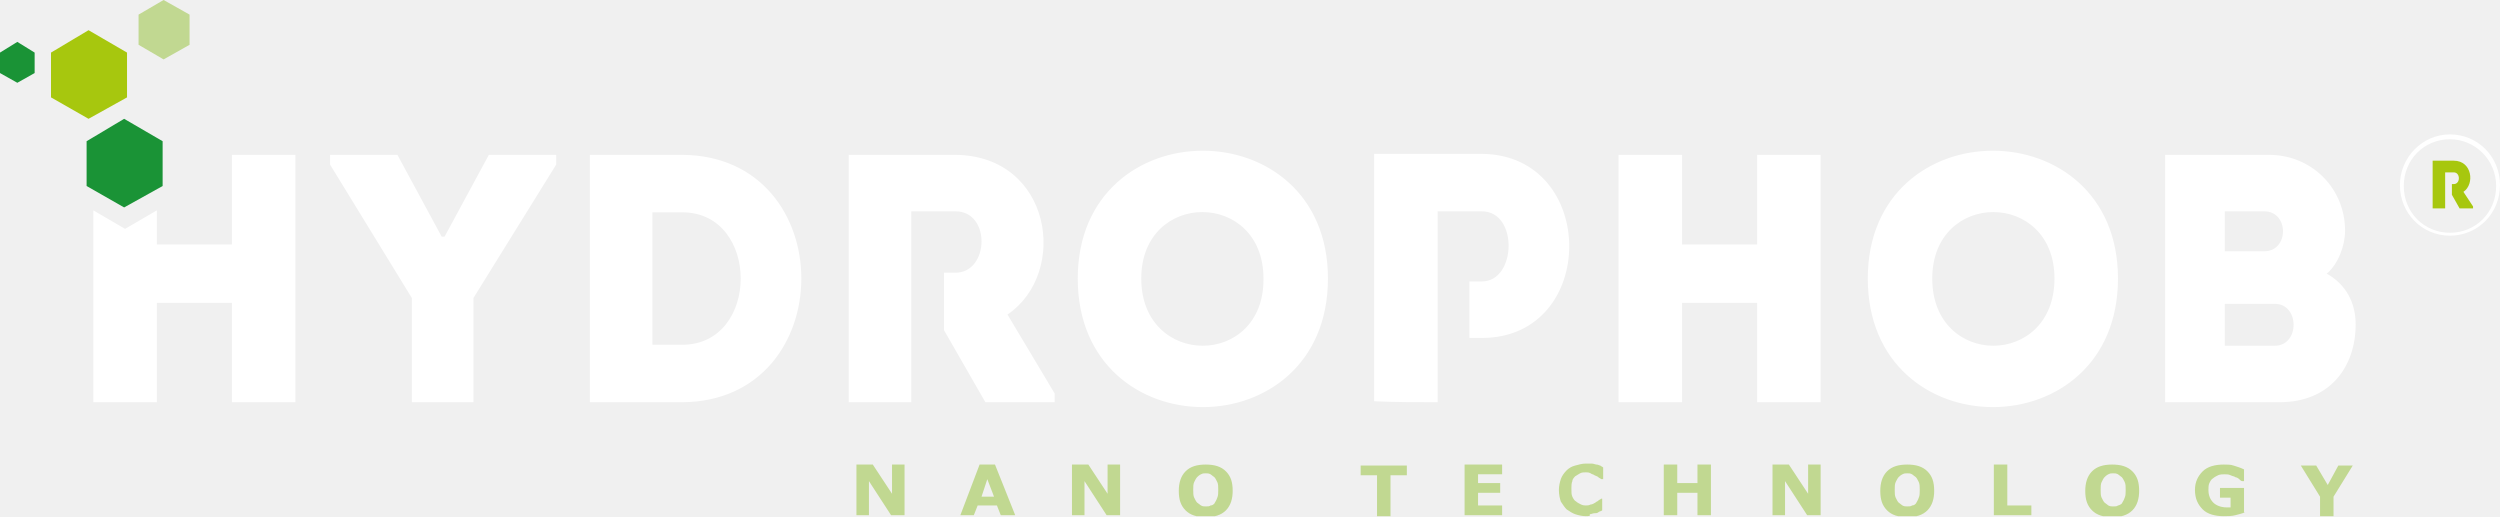
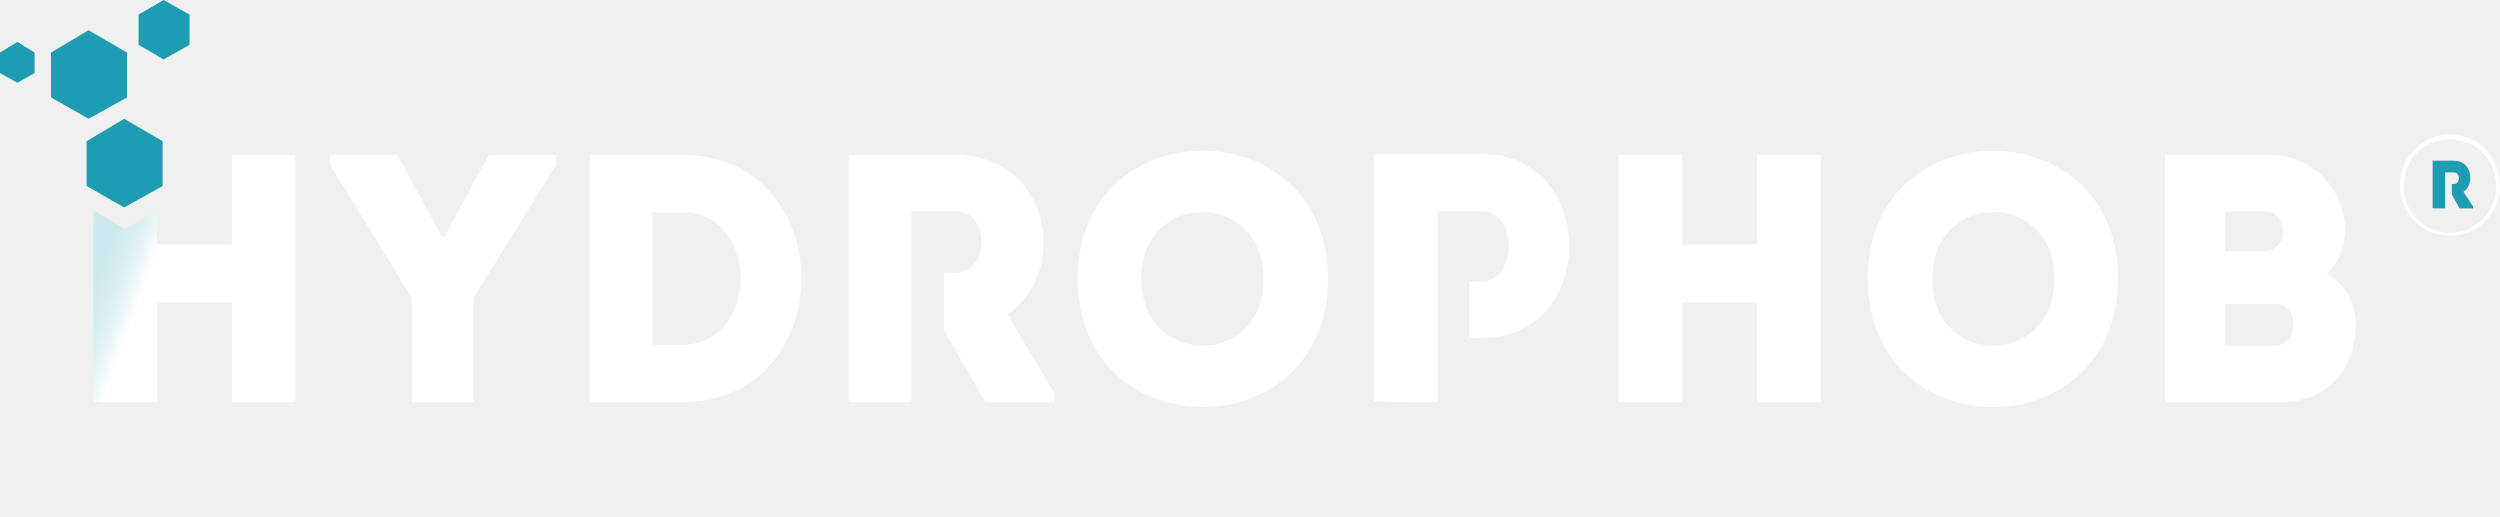
<svg xmlns="http://www.w3.org/2000/svg" width="402" height="83" viewBox="0 0 402 83" fill="none">
+   <style>
+ /* Статична розмітка — поява всього лого керується скролом ззовні через клас .scroll-fade на img-обгортці */
+ .logo-hex, .logo-word, .logo-r-circle, .logo-r-mark { opacity: 1; }
+ 
+ /* Автоматичні наскрізні цикли: заливка-відблиск по тексту HYDROPHOB, зірка-спалах на іконці, друкування підпису */
+ .logo-sparkle { transform-box: fill-box; transform-origin: center; opacity: 0; mix-blend-mode: screen; animation: logoSparkleLoop 3.2s ease-in-out infinite; }
+ .logo-shine { animation: logoShineLoop 3.2s ease-in-out infinite; }
+ .logo-subtitle-reveal { animation: logoSubtitleType 3.2s steps(28) infinite; }
+ 
+ @keyframes logoSparkleLoop {
+     0%, 40%, 100% { opacity: 0; transform: scale(0) rotate(0deg); }
+     55% { opacity: 1; transform: scale(1.3) rotate(-40deg); }
+     72% { opacity: 0; transform: scale(.2) rotate(-90deg); }
+ }
+ @keyframes logoShineLoop {
+     0%, 25% { transform: translateX(-60px); }
+     75%, 100% { transform: translateX(340px); }
+ }
+ @keyframes logoSubtitleType {
+     0%, 10% { width: 0; }
+     55% { width: 244px; }
+     85% { width: 244px; }
+     100% { width: 0; }
+ }
+ @media (prefers-reduced-motion: reduce) {
+     .logo-sparkle { animation: none; display: none; }
+     .logo-shine { animation: none; opacity: 0; }
+     .logo-subtitle-reveal { animation: none; width: 244px; }
+ }
+ </style>
+   <defs>
+     <clipPath id="logoWordClip">
+       <path d="M47.503 24.9C44.099 24.9 40.695 24.9 37.291 24.9V39.307H25.221V33.826L20.115 36.802L15.009 33.826V64.677C18.413 64.677 21.817 64.677 25.221 64.677V48.704H37.291V64.677C40.695 64.677 44.099 64.677 47.503 64.677V24.9ZM76.129 47.921L89.436 26.466V24.9H78.605L71.487 38.055H71.023L63.905 24.9H53.074V26.466L66.226 47.921V64.677H76.129V47.921ZM109.706 24.9H94.852V64.677H109.706C135.237 64.521 135.237 25.056 109.706 24.9ZM104.909 34.14H109.706C122.24 34.14 122.24 55.438 109.706 55.438H104.909V34.14ZM162.006 50.583C171.909 43.849 169.124 25.056 153.651 24.9C147.926 24.9 142.046 24.9 136.475 24.9C136.475 38.211 136.475 51.366 136.475 64.677C139.725 64.677 143.129 64.677 146.533 64.677C146.533 54.498 146.533 44.319 146.533 33.983C148.854 33.983 151.33 33.983 153.651 33.983C159.376 33.983 159.067 43.849 153.651 43.849H151.794V53.089L158.448 64.677H169.588V63.268L162.006 50.583ZM213.533 44.789C213.533 17.383 173.302 17.383 173.302 44.789C173.302 72.351 213.533 72.351 213.533 44.789ZM183.515 44.789C183.515 30.538 203.166 30.538 203.166 44.789C203.321 59.196 183.515 59.196 183.515 44.789ZM231.173 64.677C231.173 54.341 231.173 44.319 231.173 33.983C233.494 33.983 235.97 33.983 238.291 33.983C244.17 33.983 243.861 45.258 238.291 45.258H236.279V54.342H238.291C257.013 54.342 257.013 24.9 238.291 24.743C232.565 24.743 226.685 24.743 220.96 24.743C220.96 38.055 220.96 51.209 220.96 64.521C224.364 64.677 227.769 64.677 231.173 64.677ZM292.757 24.9C289.353 24.9 285.949 24.9 282.545 24.9V39.307H270.475V24.9C267.071 24.9 263.512 24.9 260.263 24.9V64.677C263.667 64.677 267.071 64.677 270.475 64.677V48.704H282.545V64.677C285.949 64.677 289.353 64.677 292.757 64.677V24.9ZM340.57 44.789C340.57 17.383 300.339 17.383 300.339 44.789C300.339 72.351 340.57 72.351 340.57 44.789ZM310.706 44.789C310.706 30.538 330.358 30.538 330.358 44.789C330.358 59.196 310.706 59.196 310.706 44.789ZM377.087 37.115C377.087 30.224 371.672 24.9 364.863 24.9H348.152V64.677H366.565C374.612 64.677 378.789 59.04 378.789 52.149C378.789 48.704 377.242 45.728 374.147 44.006C376.004 42.44 377.087 39.464 377.087 37.115ZM365.792 48.86C369.815 48.86 369.815 55.594 365.792 55.594H357.746V48.86H365.792ZM364.09 33.983C368.113 33.983 368.113 40.404 364.09 40.404H357.746V33.983H364.09Z" />
+     </clipPath>
+     <clipPath id="logoSubtitleClip">
+       <rect class="logo-subtitle-reveal" x="136" y="72" width="0" height="13" />
+     </clipPath>
+     <linearGradient id="logoShineGradient" x1="0" y1="0" x2="1" y2="0">
+       <stop offset="0%" stop-color="#1D9CB2" stop-opacity="0" />
+       <stop offset="50%" stop-color="#fff" stop-opacity=".9" />
+       <stop offset="100%" stop-color="#1D9CB2" stop-opacity="0" />
+     </linearGradient>
+   </defs>
  <g clip-path="url(#clip0_1_571)">
-     <path fill-rule="evenodd" clip-rule="evenodd" d="M47.503 24.9C44.099 24.9 40.695 24.9 37.291 24.9V39.307H25.221V33.826L20.115 36.802L15.009 33.826V64.677C18.413 64.677 21.817 64.677 25.221 64.677V48.704H37.291V64.677C40.695 64.677 44.099 64.677 47.503 64.677V24.9ZM76.129 47.921L89.436 26.466V24.9H78.605L71.487 38.055H71.023L63.905 24.9H53.074V26.466L66.226 47.921V64.677H76.129V47.921ZM109.706 24.9H94.852V64.677H109.706C135.237 64.521 135.237 25.056 109.706 24.9ZM104.909 34.14H109.706C122.24 34.14 122.24 55.438 109.706 55.438H104.909V34.14ZM162.006 50.583C171.909 43.849 169.124 25.056 153.651 24.9C147.926 24.9 142.046 24.9 136.475 24.9C136.475 38.211 136.475 51.366 136.475 64.677C139.725 64.677 143.129 64.677 146.533 64.677C146.533 54.498 146.533 44.319 146.533 33.983C148.854 33.983 151.33 33.983 153.651 33.983C159.376 33.983 159.067 43.849 153.651 43.849H151.794V53.089L158.448 64.677H169.588V63.268L162.006 50.583ZM213.533 44.789C213.533 17.383 173.302 17.383 173.302 44.789C173.302 72.351 213.533 72.351 213.533 44.789ZM183.515 44.789C183.515 30.538 203.166 30.538 203.166 44.789C203.321 59.196 183.515 59.196 183.515 44.789ZM231.173 64.677C231.173 54.341 231.173 44.319 231.173 33.983C233.494 33.983 235.97 33.983 238.291 33.983C244.17 33.983 243.861 45.258 238.291 45.258H236.279V54.342H238.291C257.013 54.342 257.013 24.9 238.291 24.743C232.565 24.743 226.685 24.743 220.96 24.743C220.96 38.055 220.96 51.209 220.96 64.521C224.364 64.677 227.769 64.677 231.173 64.677ZM292.757 24.9C289.353 24.9 285.949 24.9 282.545 24.9V39.307H270.475V24.9C267.071 24.9 263.512 24.9 260.263 24.9V64.677C263.667 64.677 267.071 64.677 270.475 64.677V48.704H282.545V64.677C285.949 64.677 289.353 64.677 292.757 64.677V24.9ZM340.57 44.789C340.57 17.383 300.339 17.383 300.339 44.789C300.339 72.351 340.57 72.351 340.57 44.789ZM310.706 44.789C310.706 30.538 330.358 30.538 330.358 44.789C330.358 59.196 310.706 59.196 310.706 44.789ZM377.087 37.115C377.087 30.224 371.672 24.9 364.863 24.9H348.152V64.677H366.565C374.612 64.677 378.789 59.04 378.789 52.149C378.789 48.704 377.242 45.728 374.147 44.006C376.004 42.44 377.087 39.464 377.087 37.115ZM365.792 48.86C369.815 48.86 369.815 55.594 365.792 55.594H357.746V48.86H365.792ZM364.09 33.983C368.113 33.983 368.113 40.404 364.09 40.404H357.746V33.983H364.09Z" fill="white" />
-     <path fill-rule="evenodd" clip-rule="evenodd" d="M393.953 21.611C398.441 21.611 402 25.213 402 29.755C402 34.296 398.441 37.898 393.953 37.898C389.466 37.898 385.907 34.296 385.907 29.755C385.907 25.37 389.466 21.611 393.953 21.611ZM393.953 22.394C389.776 22.394 386.526 25.683 386.526 29.911C386.526 34.14 389.776 37.428 393.953 37.428C398.131 37.428 401.381 34.14 401.381 29.911C401.381 25.683 397.977 22.394 393.953 22.394Z" fill="white" />
-     <path fill-rule="evenodd" clip-rule="evenodd" d="M19.96 19.105L26.15 22.707V29.911L19.96 33.356L13.926 29.911V22.707L19.96 19.105Z" fill="#1A9336" />
-     <path fill-rule="evenodd" clip-rule="evenodd" d="M14.236 4.854L20.425 8.456V15.66L14.236 19.105L8.201 15.66V8.456L14.236 4.854Z" fill="#A7C70E" />
-     <path fill-rule="evenodd" clip-rule="evenodd" d="M26.305 0L30.483 2.349V7.204L26.305 9.553L22.282 7.204V2.349L26.305 0Z" fill="#C1D891" />
-     <path fill-rule="evenodd" clip-rule="evenodd" d="M2.785 6.734L5.57 8.457V11.746L2.785 13.312L0 11.746V8.457L2.785 6.734Z" fill="#1A9336" />
-     <path fill-rule="evenodd" clip-rule="evenodd" d="M396.12 30.851C397.977 29.598 397.513 25.84 394.573 25.84C393.49 25.84 392.407 25.84 391.169 25.84C391.169 28.346 391.169 31.008 391.169 33.513C391.788 33.513 392.407 33.513 393.18 33.513V31.321V29.598C393.18 28.972 393.18 28.346 393.18 27.719C393.645 27.719 394.109 27.719 394.573 27.719C395.656 27.719 395.656 29.598 394.573 29.598H394.264V31.321L395.502 33.513H397.668V33.2L396.12 30.851Z" fill="#A7C70E" />
-     <path fill-rule="evenodd" clip-rule="evenodd" d="M145.451 82.843H143.284L139.725 77.362V82.843H137.714V74.7H140.344L143.439 79.398V74.7H145.451V82.843ZM378.326 74.856L375.231 79.868V83H373.065V79.868L369.97 74.856H372.446L374.303 77.988L376.005 74.856H378.326ZM360.996 82.373C360.686 82.53 360.067 82.686 359.448 82.843C358.829 83 358.21 83 357.591 83C356.199 83 354.961 82.686 354.187 81.903C353.414 81.12 352.949 80.181 352.949 78.771C352.949 77.518 353.414 76.579 354.187 75.796C354.961 75.013 356.199 74.7 357.591 74.7C358.21 74.7 358.675 74.7 359.139 74.856C359.603 75.013 360.222 75.169 360.841 75.483V77.362H360.531C360.377 77.362 360.222 77.205 360.067 77.049C359.912 76.892 359.603 76.735 359.448 76.735C359.294 76.579 358.984 76.579 358.675 76.422C358.365 76.266 358.056 76.266 357.746 76.266C357.437 76.266 356.973 76.266 356.663 76.422C356.354 76.579 356.044 76.735 355.889 76.892C355.58 77.049 355.425 77.362 355.27 77.675C355.116 77.988 355.116 78.458 355.116 78.771C355.116 79.711 355.425 80.337 355.889 80.807C356.354 81.277 357.127 81.59 358.056 81.59C358.21 81.59 358.21 81.59 358.365 81.59C358.52 81.59 358.52 81.59 358.675 81.59V80.024H356.973V78.458H360.841V82.373H360.996ZM343.975 78.928C343.975 80.181 343.665 81.277 342.892 82.06C342.118 82.843 341.035 83.156 339.642 83.156C338.25 83.156 337.167 82.843 336.393 82.06C335.619 81.277 335.31 80.337 335.31 78.928C335.31 77.675 335.619 76.579 336.393 75.796C337.167 75.013 338.25 74.7 339.642 74.7C341.035 74.7 342.118 75.013 342.892 75.796C343.665 76.579 343.975 77.518 343.975 78.928ZM341.19 80.964C341.344 80.65 341.499 80.494 341.654 80.024C341.809 79.711 341.809 79.241 341.809 78.771C341.809 78.302 341.809 77.832 341.654 77.518C341.499 77.205 341.344 76.892 341.19 76.735C341.035 76.579 340.725 76.422 340.571 76.266C340.261 76.109 340.106 76.109 339.797 76.109C339.488 76.109 339.333 76.109 339.023 76.266C338.714 76.422 338.559 76.579 338.404 76.735C338.25 76.892 338.095 77.205 337.94 77.518C337.785 77.832 337.785 78.302 337.785 78.771C337.785 79.241 337.785 79.711 337.94 80.024C338.095 80.337 338.25 80.65 338.404 80.807C338.559 80.964 338.869 81.12 339.023 81.277C339.333 81.433 339.488 81.433 339.797 81.433C340.106 81.433 340.416 81.433 340.571 81.277C340.725 81.277 341.035 81.12 341.19 80.964ZM326.645 82.843H320.61V74.7H322.776V81.277H326.645V82.843ZM311.016 78.928C311.016 80.181 310.707 81.277 309.933 82.06C309.16 82.843 308.076 83.156 306.684 83.156C305.291 83.156 304.208 82.843 303.434 82.06C302.661 81.277 302.351 80.337 302.351 78.928C302.351 77.675 302.661 76.579 303.434 75.796C304.208 75.013 305.291 74.7 306.684 74.7C308.076 74.7 309.16 75.013 309.933 75.796C310.707 76.579 311.016 77.518 311.016 78.928ZM308.076 80.964C308.231 80.65 308.386 80.494 308.541 80.024C308.695 79.711 308.695 79.241 308.695 78.771C308.695 78.302 308.695 77.832 308.541 77.518C308.386 77.205 308.231 76.892 308.076 76.735C307.922 76.579 307.612 76.422 307.458 76.266C307.148 76.109 306.993 76.109 306.684 76.109C306.374 76.109 306.22 76.109 305.91 76.266C305.601 76.422 305.446 76.579 305.291 76.735C305.137 76.892 304.982 77.205 304.827 77.518C304.672 77.832 304.672 78.302 304.672 78.771C304.672 79.241 304.672 79.711 304.827 80.024C304.982 80.337 305.137 80.65 305.291 80.807C305.446 80.964 305.755 81.12 305.91 81.277C306.22 81.433 306.374 81.433 306.684 81.433C306.993 81.433 307.303 81.433 307.458 81.277C307.767 81.277 307.922 81.12 308.076 80.964ZM292.758 82.843H290.591L287.033 77.362V82.843H285.021V74.7H287.651L290.746 79.398V74.7H292.758V82.843ZM275.118 82.843H272.952V79.241H269.702V82.843H267.536V74.7H269.702V77.675H272.952V74.7H275.118V82.843ZM255.003 83C254.384 83 253.765 82.843 253.3 82.686C252.836 82.53 252.372 82.217 251.908 81.903C251.598 81.59 251.289 81.12 250.979 80.65C250.825 80.181 250.67 79.554 250.67 78.771C250.67 78.145 250.825 77.518 250.979 77.049C251.134 76.579 251.444 76.109 251.908 75.639C252.217 75.326 252.682 75.013 253.3 74.856C253.919 74.7 254.384 74.543 255.003 74.543C255.312 74.543 255.621 74.543 255.931 74.543C256.24 74.543 256.55 74.7 256.705 74.7C257.014 74.7 257.169 74.856 257.324 74.856C257.478 75.013 257.633 75.013 257.788 75.169V77.049H257.478C257.324 76.892 257.169 76.892 257.014 76.735C256.859 76.579 256.705 76.579 256.395 76.422C256.24 76.266 255.931 76.266 255.776 76.109C255.467 75.952 255.312 75.952 255.003 75.952C254.693 75.952 254.384 75.952 254.074 76.109C253.765 76.266 253.61 76.422 253.3 76.579C253.146 76.735 252.836 77.049 252.836 77.362C252.682 77.675 252.682 78.145 252.682 78.615C252.682 79.085 252.682 79.554 252.836 79.868C252.991 80.181 253.146 80.494 253.455 80.65C253.61 80.807 253.919 80.964 254.229 81.12C254.538 81.277 254.848 81.277 255.003 81.277C255.312 81.277 255.467 81.277 255.776 81.12C256.086 81.12 256.24 80.964 256.55 80.807C256.705 80.65 256.859 80.65 257.014 80.494C257.169 80.337 257.324 80.337 257.478 80.181H257.633V82.06C257.478 82.217 257.169 82.217 257.014 82.373C256.859 82.53 256.55 82.53 256.395 82.53C256.086 82.53 255.931 82.686 255.621 82.686C255.776 83 255.467 83 255.003 83ZM241.541 82.843H235.506V74.7H241.541V76.266H237.672V77.675H241.231V79.241H237.672V81.277H241.541V82.843ZM226.222 76.422H223.591V83H221.425V76.422H218.795V74.856H226.222V76.422ZM198.215 78.928C198.215 80.181 197.906 81.277 197.132 82.06C196.358 82.843 195.275 83.156 193.882 83.156C192.49 83.156 191.407 82.843 190.633 82.06C189.859 81.277 189.55 80.337 189.55 78.928C189.55 77.675 189.859 76.579 190.633 75.796C191.407 75.013 192.49 74.7 193.882 74.7C195.275 74.7 196.358 75.013 197.132 75.796C197.906 76.579 198.215 77.518 198.215 78.928ZM195.275 80.964C195.43 80.65 195.585 80.494 195.739 80.024C195.894 79.711 195.894 79.241 195.894 78.771C195.894 78.302 195.894 77.832 195.739 77.518C195.585 77.205 195.43 76.892 195.275 76.735C195.12 76.579 194.811 76.422 194.656 76.266C194.347 76.109 194.192 76.109 193.882 76.109C193.573 76.109 193.418 76.109 193.109 76.266C192.799 76.422 192.645 76.579 192.49 76.735C192.335 76.892 192.18 77.205 192.026 77.518C191.871 77.832 191.871 78.302 191.871 78.771C191.871 79.241 191.871 79.711 192.026 80.024C192.18 80.337 192.335 80.65 192.49 80.807C192.645 80.964 192.954 81.12 193.109 81.277C193.418 81.433 193.573 81.433 193.882 81.433C194.192 81.433 194.501 81.433 194.656 81.277C194.966 81.277 195.12 81.12 195.275 80.964ZM179.956 82.843H177.945L174.386 77.362V82.843H172.374V74.7H175.005L178.1 79.398V74.7H180.111V82.843H179.956ZM163.245 82.843H160.924L160.305 81.277H157.21L156.591 82.843H154.425L157.52 74.7H159.996L163.245 82.843ZM159.841 79.868L158.758 77.049L157.829 79.868H159.841Z" fill="#C1D891" />
+     <path class="logo-word" fill-rule="evenodd" clip-rule="evenodd" d="M47.503 24.9C44.099 24.9 40.695 24.9 37.291 24.9V39.307H25.221V33.826L20.115 36.802L15.009 33.826V64.677C18.413 64.677 21.817 64.677 25.221 64.677V48.704H37.291V64.677C40.695 64.677 44.099 64.677 47.503 64.677V24.9ZM76.129 47.921L89.436 26.466V24.9H78.605L71.487 38.055H71.023L63.905 24.9H53.074V26.466L66.226 47.921V64.677H76.129V47.921ZM109.706 24.9H94.852V64.677H109.706C135.237 64.521 135.237 25.056 109.706 24.9ZM104.909 34.14H109.706C122.24 34.14 122.24 55.438 109.706 55.438H104.909V34.14ZM162.006 50.583C171.909 43.849 169.124 25.056 153.651 24.9C147.926 24.9 142.046 24.9 136.475 24.9C136.475 38.211 136.475 51.366 136.475 64.677C139.725 64.677 143.129 64.677 146.533 64.677C146.533 54.498 146.533 44.319 146.533 33.983C148.854 33.983 151.33 33.983 153.651 33.983C159.376 33.983 159.067 43.849 153.651 43.849H151.794V53.089L158.448 64.677H169.588V63.268L162.006 50.583ZM213.533 44.789C213.533 17.383 173.302 17.383 173.302 44.789C173.302 72.351 213.533 72.351 213.533 44.789ZM183.515 44.789C183.515 30.538 203.166 30.538 203.166 44.789C203.321 59.196 183.515 59.196 183.515 44.789ZM231.173 64.677C231.173 54.341 231.173 44.319 231.173 33.983C233.494 33.983 235.97 33.983 238.291 33.983C244.17 33.983 243.861 45.258 238.291 45.258H236.279V54.342H238.291C257.013 54.342 257.013 24.9 238.291 24.743C232.565 24.743 226.685 24.743 220.96 24.743C220.96 38.055 220.96 51.209 220.96 64.521C224.364 64.677 227.769 64.677 231.173 64.677ZM292.757 24.9C289.353 24.9 285.949 24.9 282.545 24.9V39.307H270.475V24.9C267.071 24.9 263.512 24.9 260.263 24.9V64.677C263.667 64.677 267.071 64.677 270.475 64.677V48.704H282.545V64.677C285.949 64.677 289.353 64.677 292.757 64.677V24.9ZM340.57 44.789C340.57 17.383 300.339 17.383 300.339 44.789C300.339 72.351 340.57 72.351 340.57 44.789ZM310.706 44.789C310.706 30.538 330.358 30.538 330.358 44.789C330.358 59.196 310.706 59.196 310.706 44.789ZM377.087 37.115C377.087 30.224 371.672 24.9 364.863 24.9H348.152V64.677H366.565C374.612 64.677 378.789 59.04 378.789 52.149C378.789 48.704 377.242 45.728 374.147 44.006C376.004 42.44 377.087 39.464 377.087 37.115ZM365.792 48.86C369.815 48.86 369.815 55.594 365.792 55.594H357.746V48.86H365.792ZM364.09 33.983C368.113 33.983 368.113 40.404 364.09 40.404H357.746V33.983H364.09Z" fill="white" />
+     <g clip-path="url(#logoWordClip)">
+       <rect class="logo-shine" x="0" y="0" width="40" height="83" fill="url(#logoShineGradient)" transform="skewX(-20)" />
+     </g>
+     <path class="logo-r-circle" fill-rule="evenodd" clip-rule="evenodd" d="M393.953 21.611C398.441 21.611 402 25.213 402 29.755C402 34.296 398.441 37.898 393.953 37.898C389.466 37.898 385.907 34.296 385.907 29.755C385.907 25.37 389.466 21.611 393.953 21.611ZM393.953 22.394C389.776 22.394 386.526 25.683 386.526 29.911C386.526 34.14 389.776 37.428 393.953 37.428C398.131 37.428 401.381 34.14 401.381 29.911C401.381 25.683 397.977 22.394 393.953 22.394Z" fill="white" />
+     <path class="logo-hex logo-hex-1" fill-rule="evenodd" clip-rule="evenodd" d="M19.96 19.105L26.15 22.707V29.911L19.96 33.356L13.926 29.911V22.707L19.96 19.105Z" fill="#1D9CB2" />
+     <path class="logo-hex logo-hex-2" fill-rule="evenodd" clip-rule="evenodd" d="M14.236 4.854L20.425 8.456V15.66L14.236 19.105L8.201 15.66V8.456L14.236 4.854Z" fill="#1D9CB2" />
+     <path class="logo-hex logo-hex-3" fill-rule="evenodd" clip-rule="evenodd" d="M26.305 0L30.483 2.349V7.204L26.305 9.553L22.282 7.204V2.349L26.305 0Z" fill="#1D9CB2" />
+     <path class="logo-hex logo-hex-4" fill-rule="evenodd" clip-rule="evenodd" d="M2.785 6.734L5.57 8.457V11.746L2.785 13.312L0 11.746V8.457L2.785 6.734Z" fill="#1D9CB2" />
+     <path class="logo-r-mark" fill-rule="evenodd" clip-rule="evenodd" d="M396.12 30.851C397.977 29.598 397.513 25.84 394.573 25.84C393.49 25.84 392.407 25.84 391.169 25.84C391.169 28.346 391.169 31.008 391.169 33.513C391.788 33.513 392.407 33.513 393.18 33.513V31.321V29.598C393.18 28.972 393.18 28.346 393.18 27.719C393.645 27.719 394.109 27.719 394.573 27.719C395.656 27.719 395.656 29.598 394.573 29.598H394.264V31.321L395.502 33.513H397.668V33.2L396.12 30.851Z" fill="#1D9CB2" />
+     <g clip-path="url(#logoSubtitleClip)">
+       <path class="logo-subtitle" fill-rule="evenodd" clip-rule="evenodd" d="M145.451 82.843H143.284L139.725 77.362V82.843H137.714V74.7H140.344L143.439 79.398V74.7H145.451V82.843ZM378.326 74.856L375.231 79.868V83H373.065V79.868L369.97 74.856H372.446L374.303 77.988L376.005 74.856H378.326ZM360.996 82.373C360.686 82.53 360.067 82.686 359.448 82.843C358.829 83 358.21 83 357.591 83C356.199 83 354.961 82.686 354.187 81.903C353.414 81.12 352.949 80.181 352.949 78.771C352.949 77.518 353.414 76.579 354.187 75.796C354.961 75.013 356.199 74.7 357.591 74.7C358.21 74.7 358.675 74.7 359.139 74.856C359.603 75.013 360.222 75.169 360.841 75.483V77.362H360.531C360.377 77.362 360.222 77.205 360.067 77.049C359.912 76.892 359.603 76.735 359.448 76.735C359.294 76.579 358.984 76.579 358.675 76.422C358.365 76.266 358.056 76.266 357.746 76.266C357.437 76.266 356.973 76.266 356.663 76.422C356.354 76.579 356.044 76.735 355.889 76.892C355.58 77.049 355.425 77.362 355.27 77.675C355.116 77.988 355.116 78.458 355.116 78.771C355.116 79.711 355.425 80.337 355.889 80.807C356.354 81.277 357.127 81.59 358.056 81.59C358.21 81.59 358.21 81.59 358.365 81.59C358.52 81.59 358.52 81.59 358.675 81.59V80.024H356.973V78.458H360.841V82.373H360.996ZM343.975 78.928C343.975 80.181 343.665 81.277 342.892 82.06C342.118 82.843 341.035 83.156 339.642 83.156C338.25 83.156 337.167 82.843 336.393 82.06C335.619 81.277 335.31 80.337 335.31 78.928C335.31 77.675 335.619 76.579 336.393 75.796C337.167 75.013 338.25 74.7 339.642 74.7C341.035 74.7 342.118 75.013 342.892 75.796C343.665 76.579 343.975 77.518 343.975 78.928ZM341.19 80.964C341.344 80.65 341.499 80.494 341.654 80.024C341.809 79.711 341.809 79.241 341.809 78.771C341.809 78.302 341.809 77.832 341.654 77.518C341.499 77.205 341.344 76.892 341.19 76.735C341.035 76.579 340.725 76.422 340.571 76.266C340.261 76.109 340.106 76.109 339.797 76.109C339.488 76.109 339.333 76.109 339.023 76.266C338.714 76.422 338.559 76.579 338.404 76.735C338.25 76.892 338.095 77.205 337.94 77.518C337.785 77.832 337.785 78.302 337.785 78.771C337.785 79.241 337.785 79.711 337.94 80.024C338.095 80.337 338.25 80.65 338.404 80.807C338.559 80.964 338.869 81.12 339.023 81.277C339.333 81.433 339.488 81.433 339.797 81.433C340.106 81.433 340.416 81.433 340.571 81.277C340.725 81.277 341.035 81.12 341.19 80.964ZM326.645 82.843H320.61V74.7H322.776V81.277H326.645V82.843ZM311.016 78.928C311.016 80.181 310.707 81.277 309.933 82.06C309.16 82.843 308.076 83.156 306.684 83.156C305.291 83.156 304.208 82.843 303.434 82.06C302.661 81.277 302.351 80.337 302.351 78.928C302.351 77.675 302.661 76.579 303.434 75.796C304.208 75.013 305.291 74.7 306.684 74.7C308.076 74.7 309.16 75.013 309.933 75.796C310.707 76.579 311.016 77.518 311.016 78.928ZM308.076 80.964C308.231 80.65 308.386 80.494 308.541 80.024C308.695 79.711 308.695 79.241 308.695 78.771C308.695 78.302 308.695 77.832 308.541 77.518C308.386 77.205 308.231 76.892 308.076 76.735C307.922 76.579 307.612 76.422 307.458 76.266C307.148 76.109 306.993 76.109 306.684 76.109C306.374 76.109 306.22 76.109 305.91 76.266C305.601 76.422 305.446 76.579 305.291 76.735C305.137 76.892 304.982 77.205 304.827 77.518C304.672 77.832 304.672 78.302 304.672 78.771C304.672 79.241 304.672 79.711 304.827 80.024C304.982 80.337 305.137 80.65 305.291 80.807C305.446 80.964 305.755 81.12 305.91 81.277C306.22 81.433 306.374 81.433 306.684 81.433C306.993 81.433 307.303 81.433 307.458 81.277C307.767 81.277 307.922 81.12 308.076 80.964ZM292.758 82.843H290.591L287.033 77.362V82.843H285.021V74.7H287.651L290.746 79.398V74.7H292.758V82.843ZM275.118 82.843H272.952V79.241H269.702V82.843H267.536V74.7H269.702V77.675H272.952V74.7H275.118V82.843ZM255.003 83C254.384 83 253.765 82.843 253.3 82.686C252.836 82.53 252.372 82.217 251.908 81.903C251.598 81.59 251.289 81.12 250.979 80.65C250.825 80.181 250.67 79.554 250.67 78.771C250.67 78.145 250.825 77.518 250.979 77.049C251.134 76.579 251.444 76.109 251.908 75.639C252.217 75.326 252.682 75.013 253.3 74.856C253.919 74.7 254.384 74.543 255.003 74.543C255.312 74.543 255.621 74.543 255.931 74.543C256.24 74.543 256.55 74.7 256.705 74.7C257.014 74.7 257.169 74.856 257.324 74.856C257.478 75.013 257.633 75.013 257.788 75.169V77.049H257.478C257.324 76.892 257.169 76.892 257.014 76.735C256.859 76.579 256.705 76.579 256.395 76.422C256.24 76.266 255.931 76.266 255.776 76.109C255.467 75.952 255.312 75.952 255.003 75.952C254.693 75.952 254.384 75.952 254.074 76.109C253.765 76.266 253.61 76.422 253.3 76.579C253.146 76.735 252.836 77.049 252.836 77.362C252.682 77.675 252.682 78.145 252.682 78.615C252.682 79.085 252.682 79.554 252.836 79.868C252.991 80.181 253.146 80.494 253.455 80.65C253.61 80.807 253.919 80.964 254.229 81.12C254.538 81.277 254.848 81.277 255.003 81.277C255.312 81.277 255.467 81.277 255.776 81.12C256.086 81.12 256.24 80.964 256.55 80.807C256.705 80.65 256.859 80.65 257.014 80.494C257.169 80.337 257.324 80.337 257.478 80.181H257.633V82.06C257.478 82.217 257.169 82.217 257.014 82.373C256.859 82.53 256.55 82.53 256.395 82.53C256.086 82.53 255.931 82.686 255.621 82.686C255.776 83 255.467 83 255.003 83ZM241.541 82.843H235.506V74.7H241.541V76.266H237.672V77.675H241.231V79.241H237.672V81.277H241.541V82.843ZM226.222 76.422H223.591V83H221.425V76.422H218.795V74.856H226.222V76.422ZM198.215 78.928C198.215 80.181 197.906 81.277 197.132 82.06C196.358 82.843 195.275 83.156 193.882 83.156C192.49 83.156 191.407 82.843 190.633 82.06C189.859 81.277 189.55 80.337 189.55 78.928C189.55 77.675 189.859 76.579 190.633 75.796C191.407 75.013 192.49 74.7 193.882 74.7C195.275 74.7 196.358 75.013 197.132 75.796C197.906 76.579 198.215 77.518 198.215 78.928ZM195.275 80.964C195.43 80.65 195.585 80.494 195.739 80.024C195.894 79.711 195.894 79.241 195.894 78.771C195.894 78.302 195.894 77.832 195.739 77.518C195.585 77.205 195.43 76.892 195.275 76.735C195.12 76.579 194.811 76.422 194.656 76.266C194.347 76.109 194.192 76.109 193.882 76.109C193.573 76.109 193.418 76.109 193.109 76.266C192.799 76.422 192.645 76.579 192.49 76.735C192.335 76.892 192.18 77.205 192.026 77.518C191.871 77.832 191.871 78.302 191.871 78.771C191.871 79.241 191.871 79.711 192.026 80.024C192.18 80.337 192.335 80.65 192.49 80.807C192.645 80.964 192.954 81.12 193.109 81.277C193.418 81.433 193.573 81.433 193.882 81.433C194.192 81.433 194.501 81.433 194.656 81.277C194.966 81.277 195.12 81.12 195.275 80.964ZM179.956 82.843H177.945L174.386 77.362V82.843H172.374V74.7H175.005L178.1 79.398V74.7H180.111V82.843H179.956ZM163.245 82.843H160.924L160.305 81.277H157.21L156.591 82.843H154.425L157.52 74.7H159.996L163.245 82.843ZM159.841 79.868L158.758 77.049L157.829 79.868H159.841Z" fill="#1D9CB2" />
+     </g>
+     <g transform="translate(15 16)">
+       <path class="logo-sparkle" d="M0 -9C0.8 -2.7 2.7 -0.8 9 0C2.7 0.8 0.8 2.7 0 9C-0.8 2.7 -2.7 0.8 -9 0C-2.7 -0.8 -0.8 -2.7 0 -9Z" fill="#fff" />
+     </g>
  </g>
  <defs>
    <clipPath id="clip0_1_571">
      <rect width="402" height="83" fill="white" />
    </clipPath>
  </defs>
</svg>
